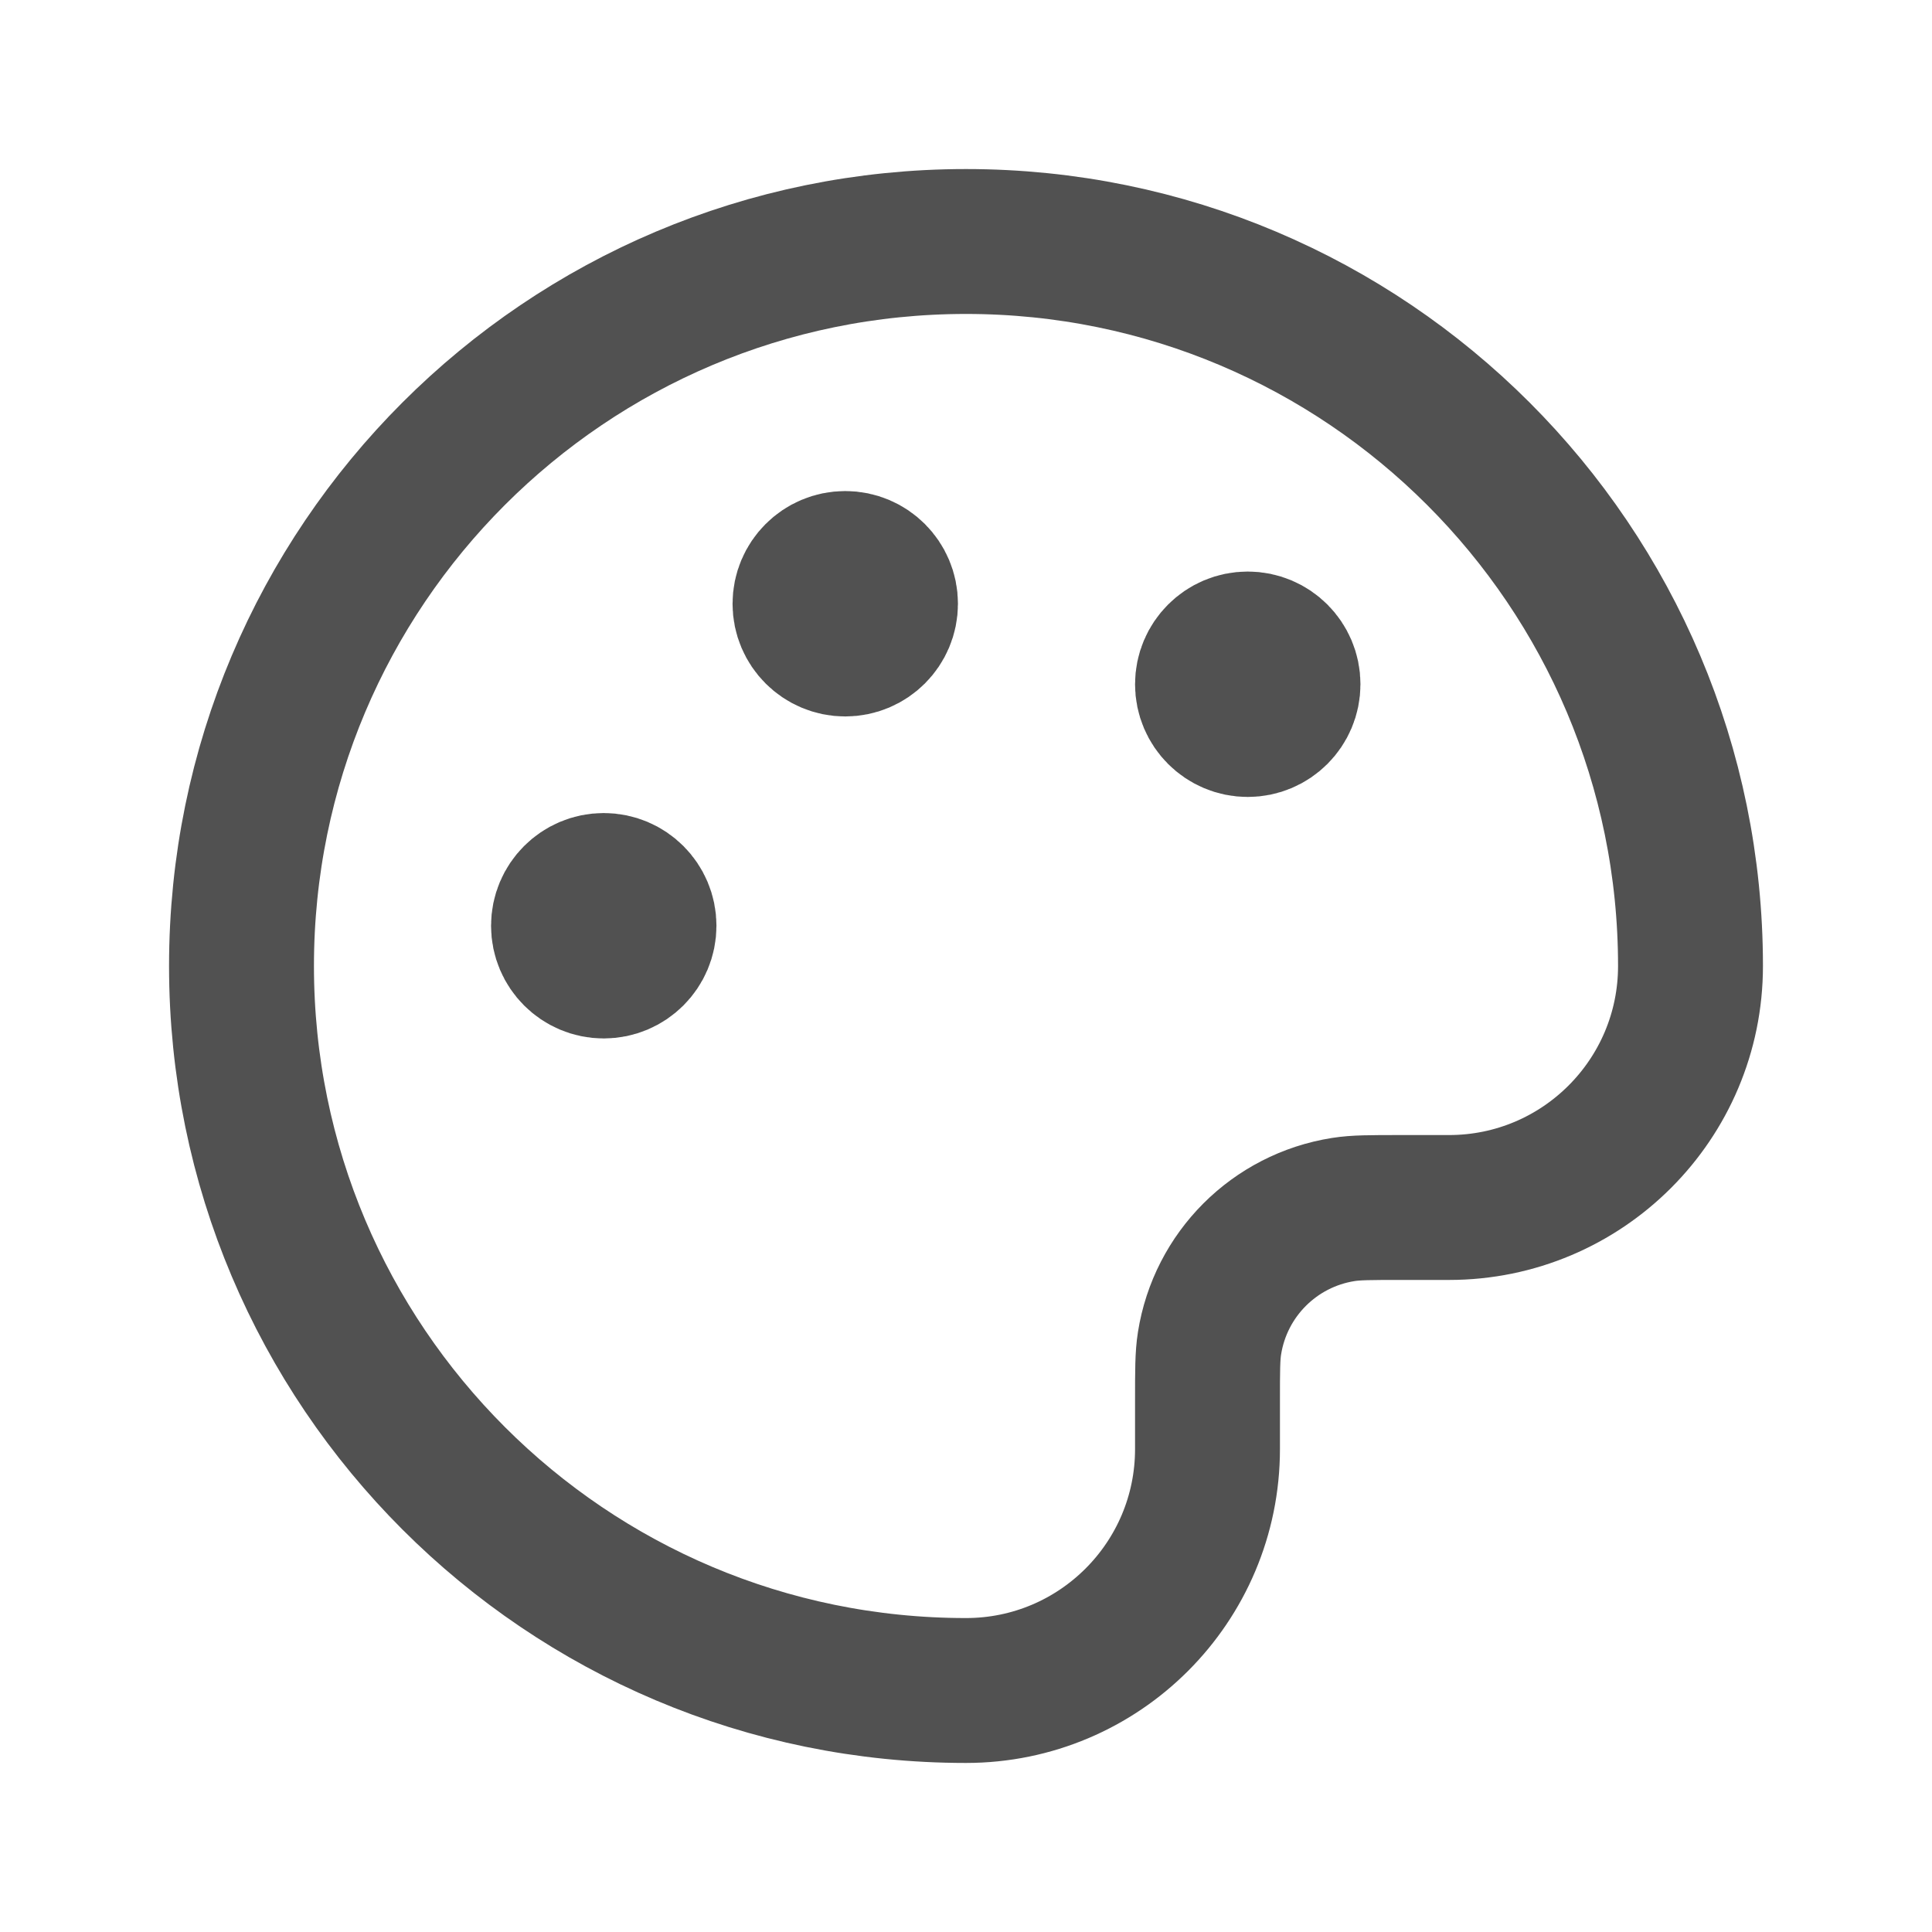
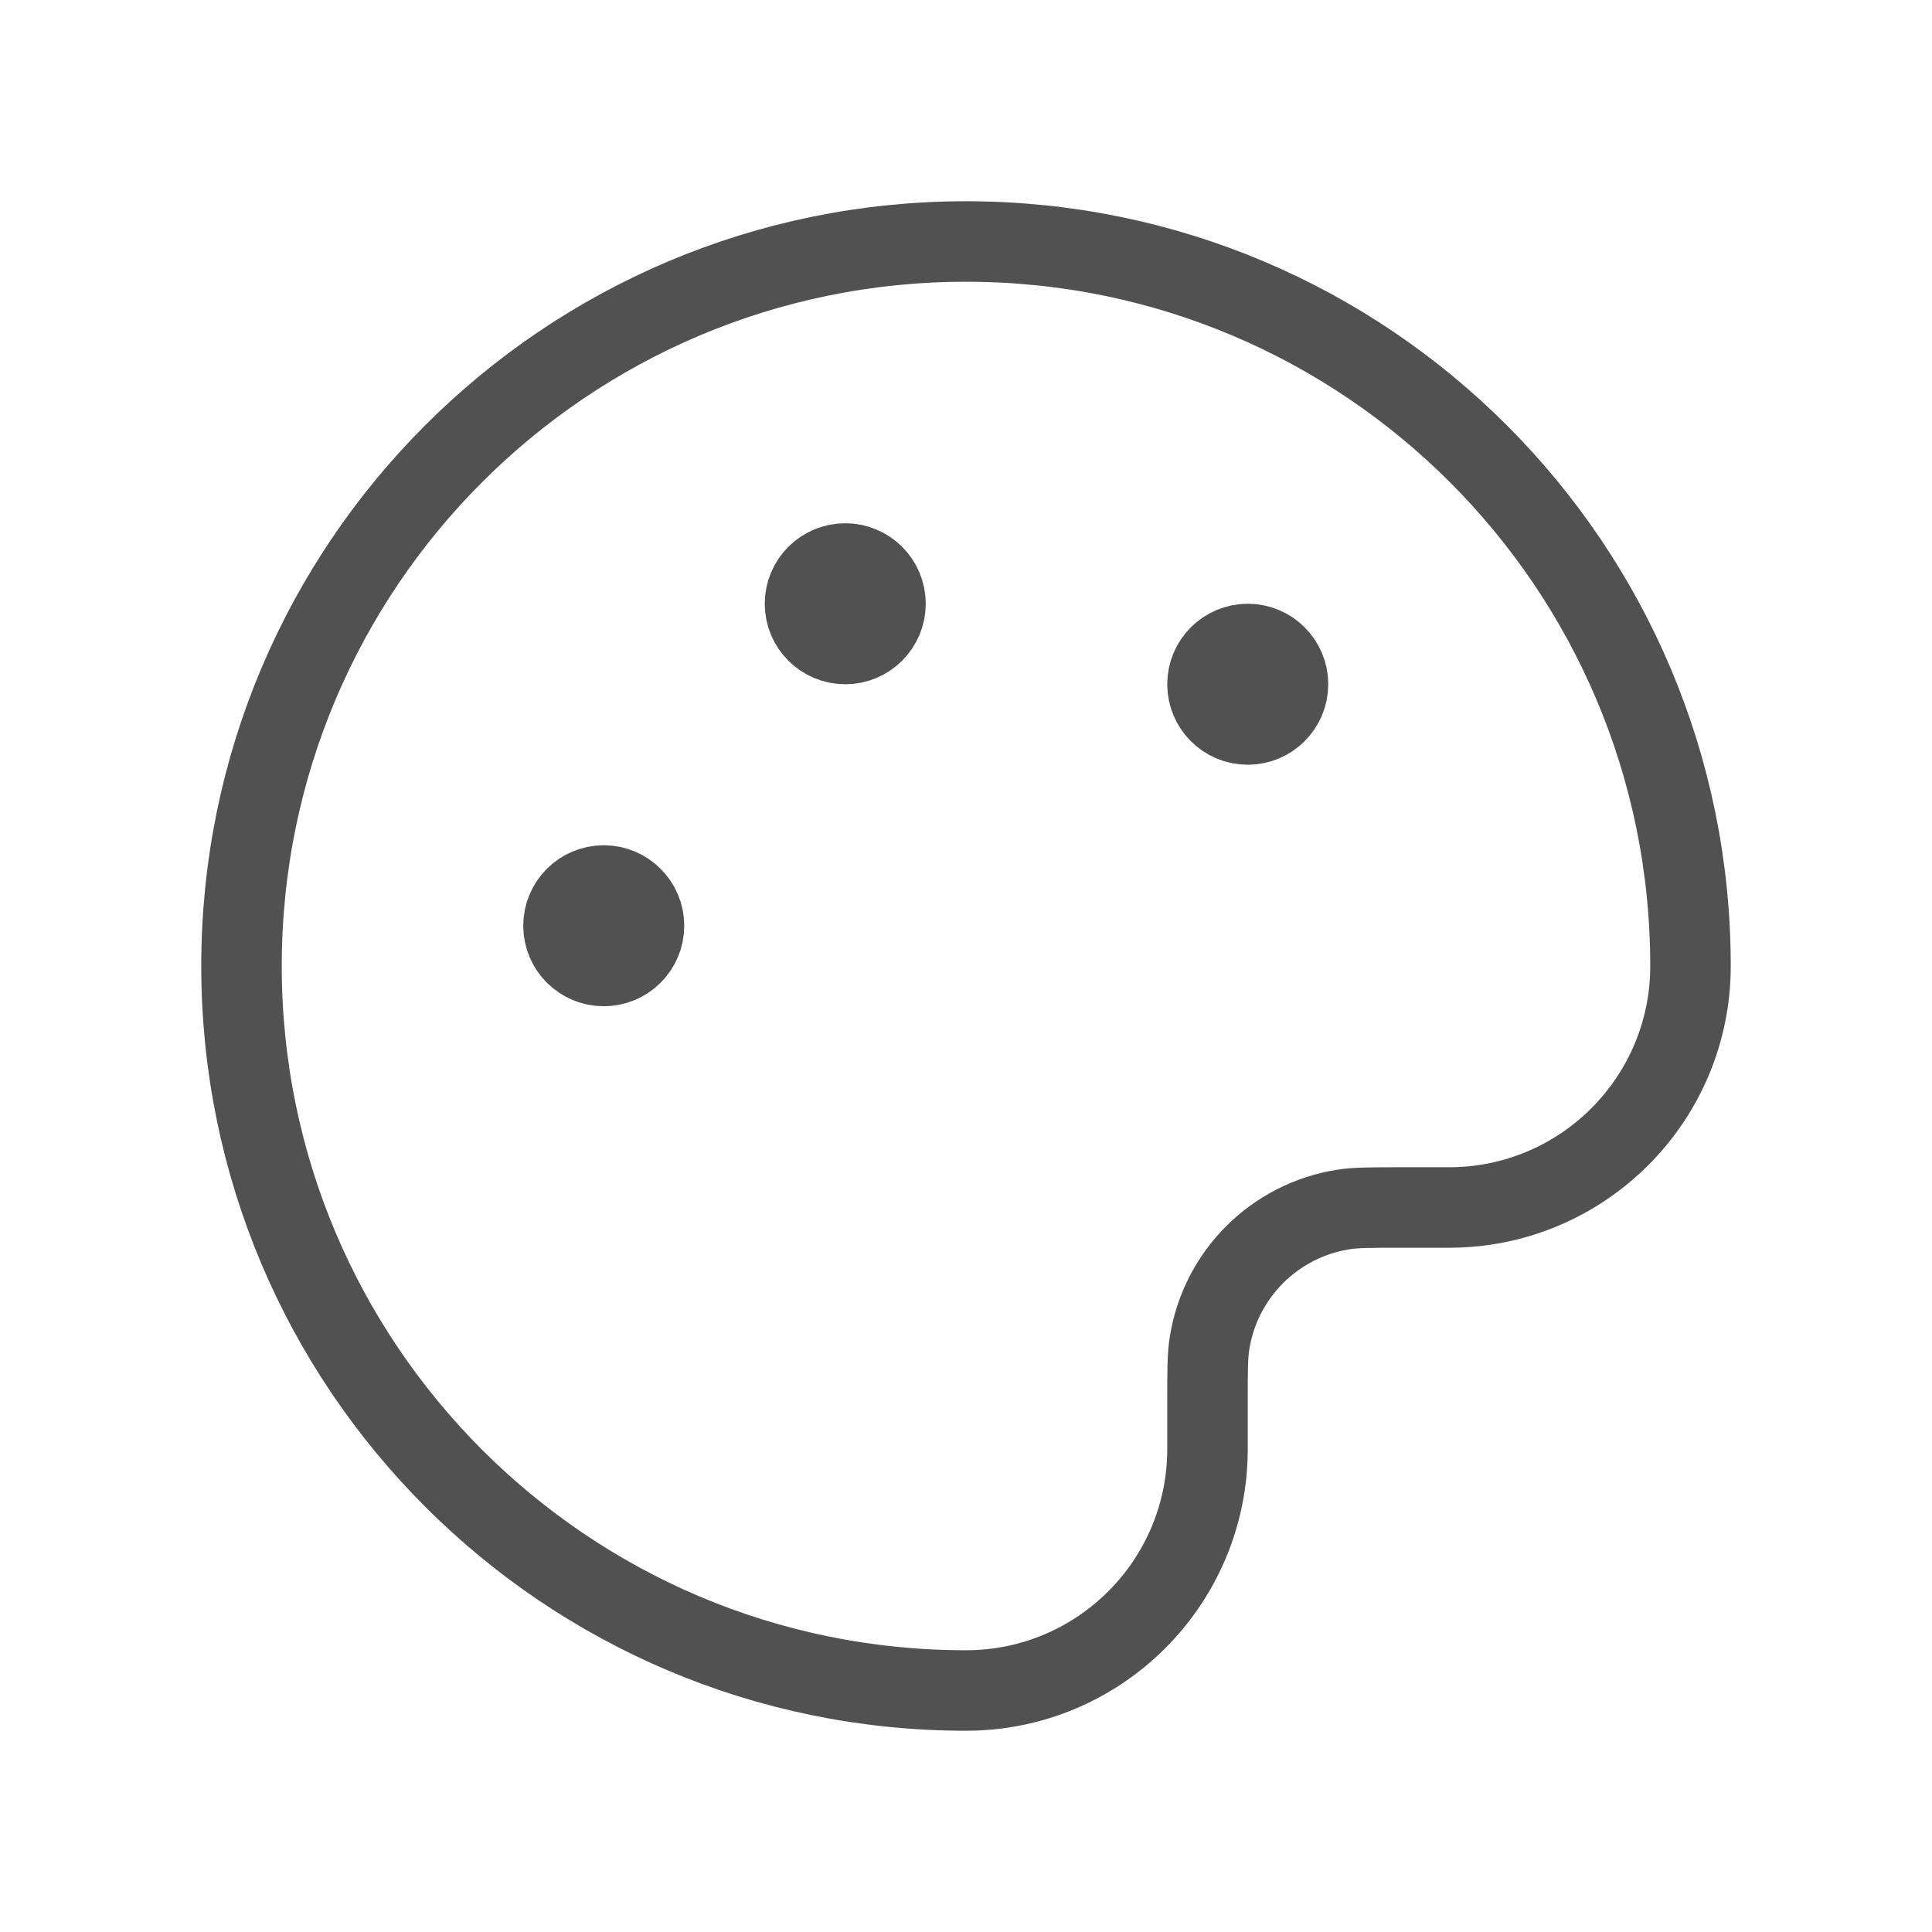
<svg xmlns="http://www.w3.org/2000/svg" width="24" height="24" viewBox="0 0 24 24" fill="none">
  <g id="palette">
-     <path id="Icon" d="M15.5 8.5H15.51M10.5 7.5H10.51M7.5 11.5H7.51M12 21C7.029 21 3 16.971 3 12C3 7.029 7.029 3 12 3C16.971 3 21 7.029 21 12C21 13.657 19.657 15 18 15H17.4C17.028 15 16.843 15 16.687 15.025C15.831 15.16 15.16 15.831 15.025 16.687C15 16.843 15 17.028 15 17.4V18C15 19.657 13.657 21 12 21ZM16 8.5C16 8.776 15.776 9 15.5 9C15.224 9 15 8.776 15 8.5C15 8.224 15.224 8 15.5 8C15.776 8 16 8.224 16 8.5ZM11 7.5C11 7.776 10.776 8 10.5 8C10.224 8 10 7.776 10 7.5C10 7.224 10.224 7 10.5 7C10.776 7 11 7.224 11 7.5ZM8 11.5C8 11.776 7.776 12 7.5 12C7.224 12 7 11.776 7 11.5C7 11.224 7.224 11 7.5 11C7.776 11 8 11.224 8 11.5Z" stroke="#515151" stroke-width="1.8" stroke-linecap="round" stroke-linejoin="round" />
+     <path id="Icon" d="M15.5 8.5H15.51M10.5 7.5H10.51M7.5 11.5H7.51M12 21C7.029 21 3 16.971 3 12C3 7.029 7.029 3 12 3C16.971 3 21 7.029 21 12C21 13.657 19.657 15 18 15H17.4C17.028 15 16.843 15 16.687 15.025C15.831 15.16 15.16 15.831 15.025 16.687C15 16.843 15 17.028 15 17.4V18C15 19.657 13.657 21 12 21ZM16 8.5C16 8.776 15.776 9 15.5 9C15.224 9 15 8.776 15 8.5C15 8.224 15.224 8 15.5 8C15.776 8 16 8.224 16 8.5ZM11 7.5C11 7.776 10.776 8 10.5 8C10.224 8 10 7.776 10 7.5C10 7.224 10.224 7 10.5 7C10.776 7 11 7.224 11 7.5ZM8 11.5C8 11.776 7.776 12 7.5 12C7.224 12 7 11.776 7 11.5C7 11.224 7.224 11 7.5 11C7.776 11 8 11.224 8 11.5Z" stroke="#515151" strokeWidth="1.8" strokeLinecap="round" strokeLinejoin="round" />
  </g>
</svg>
